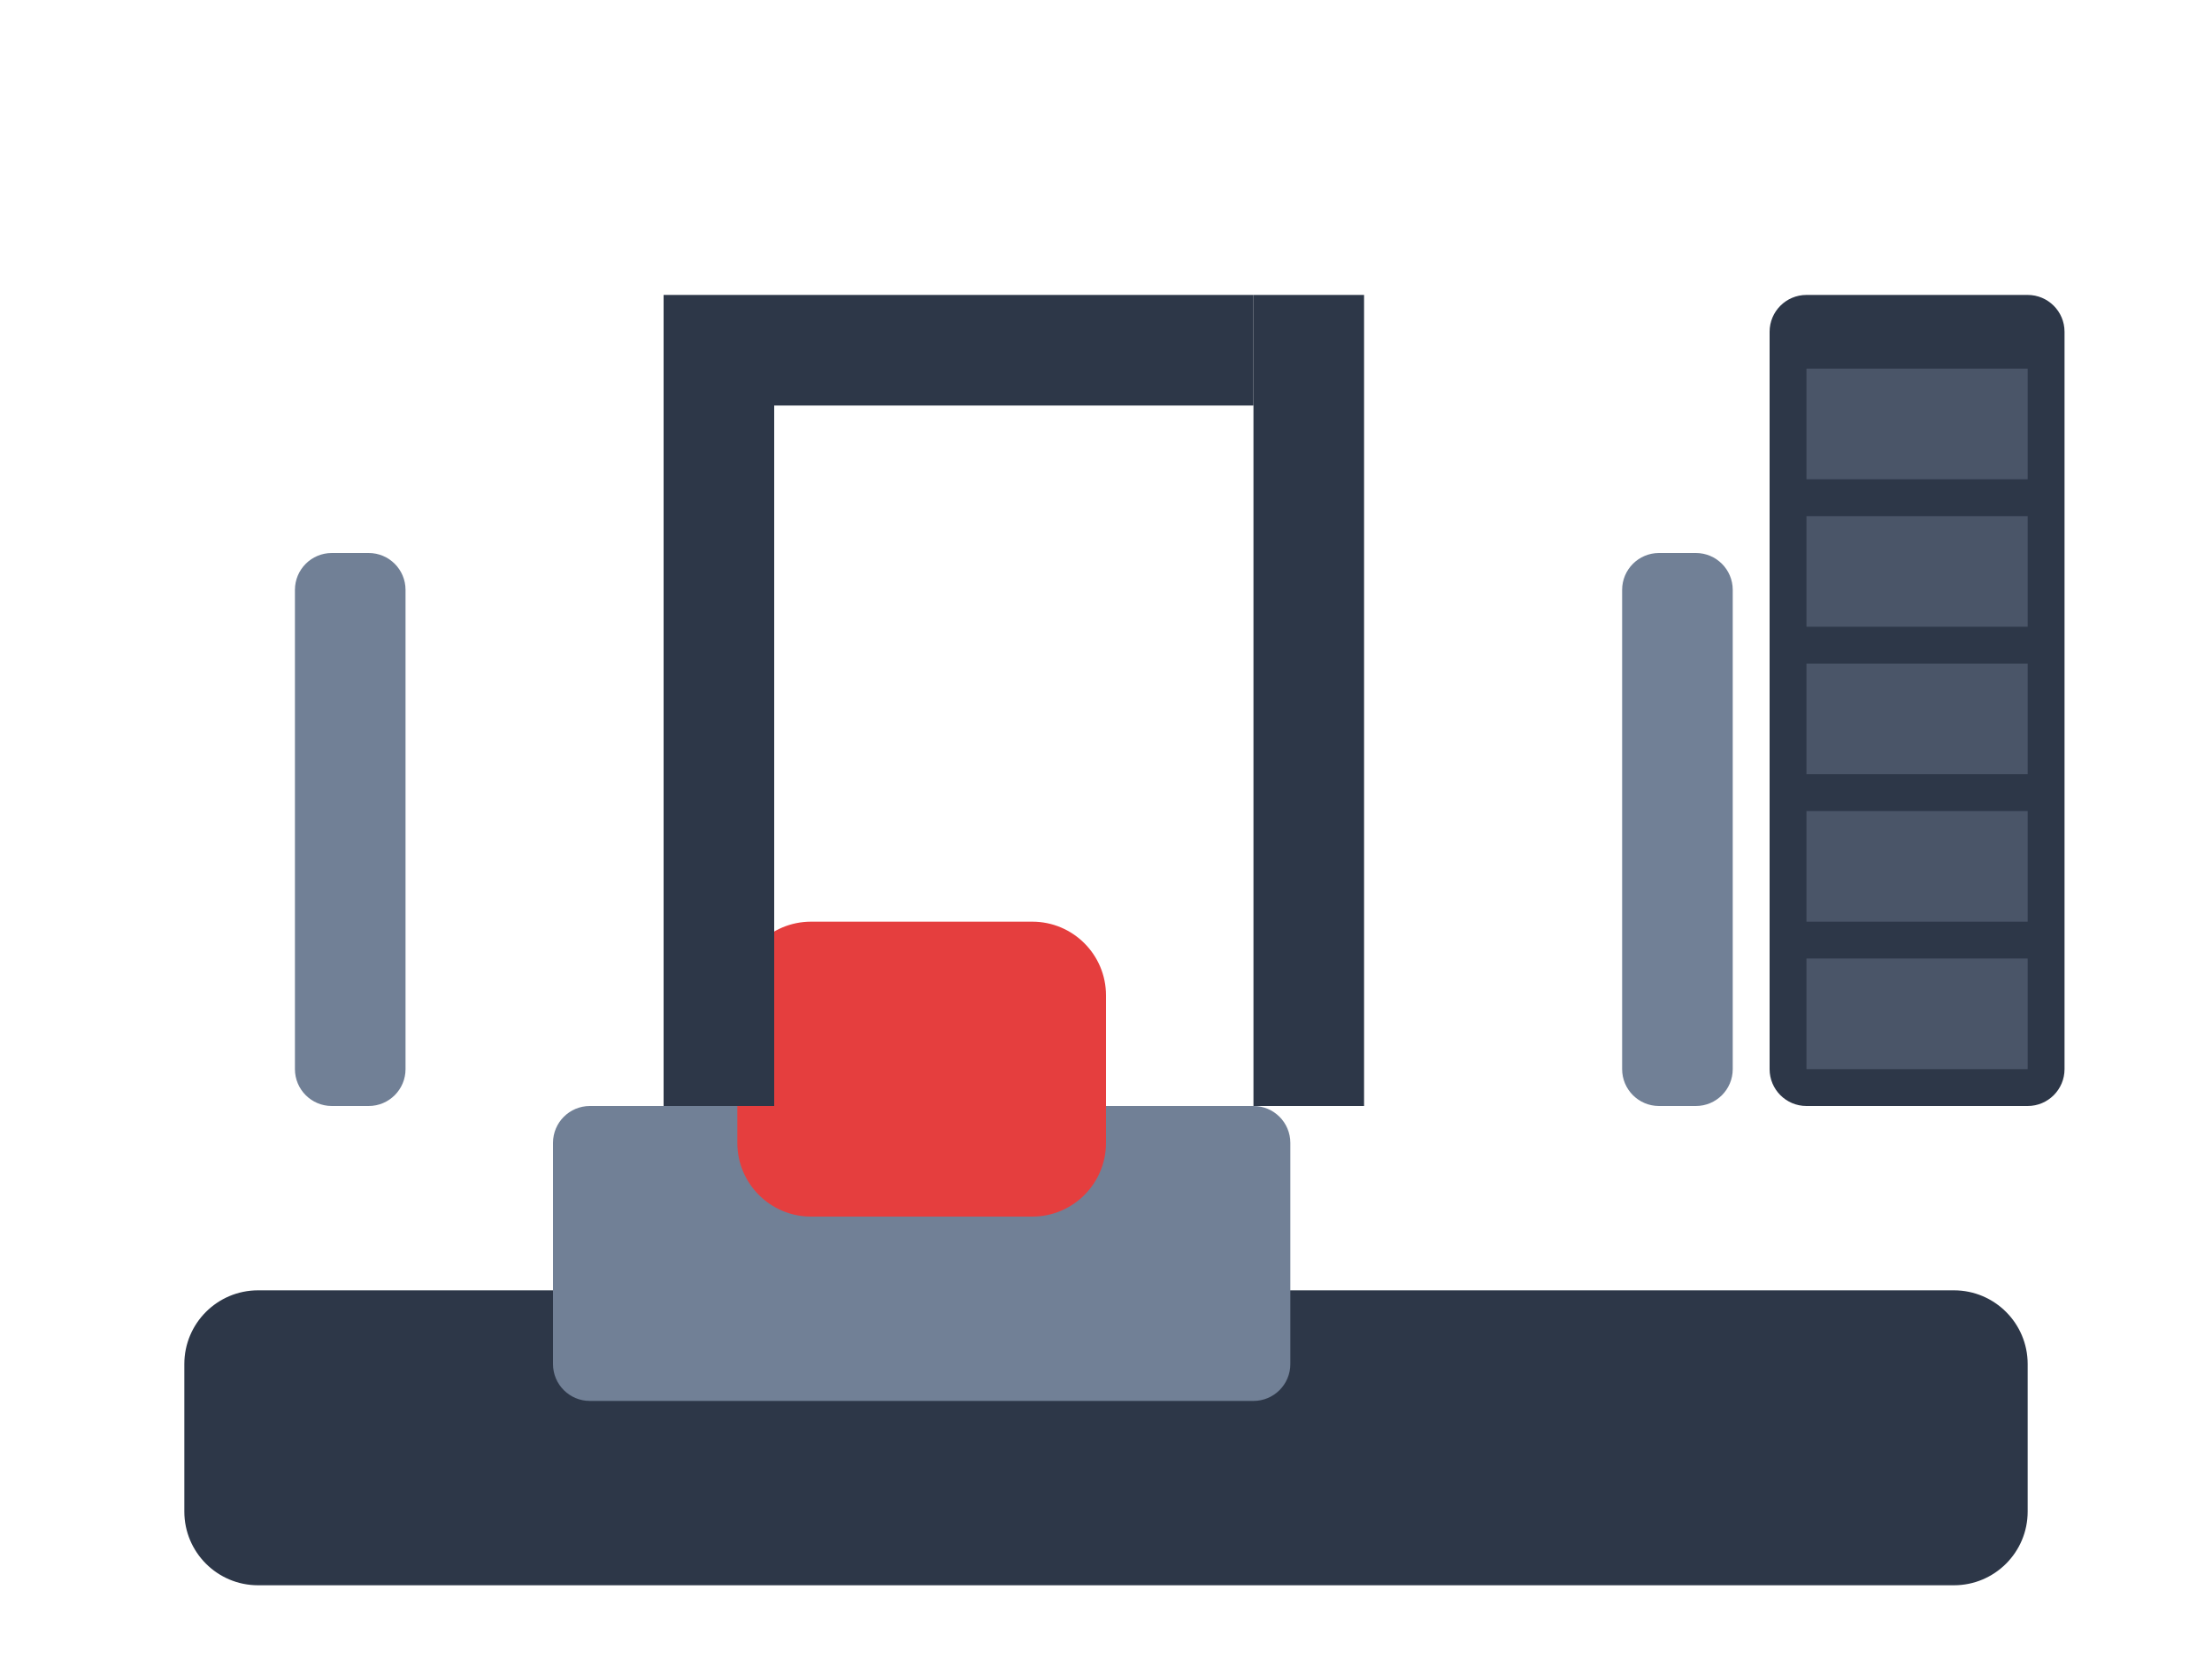
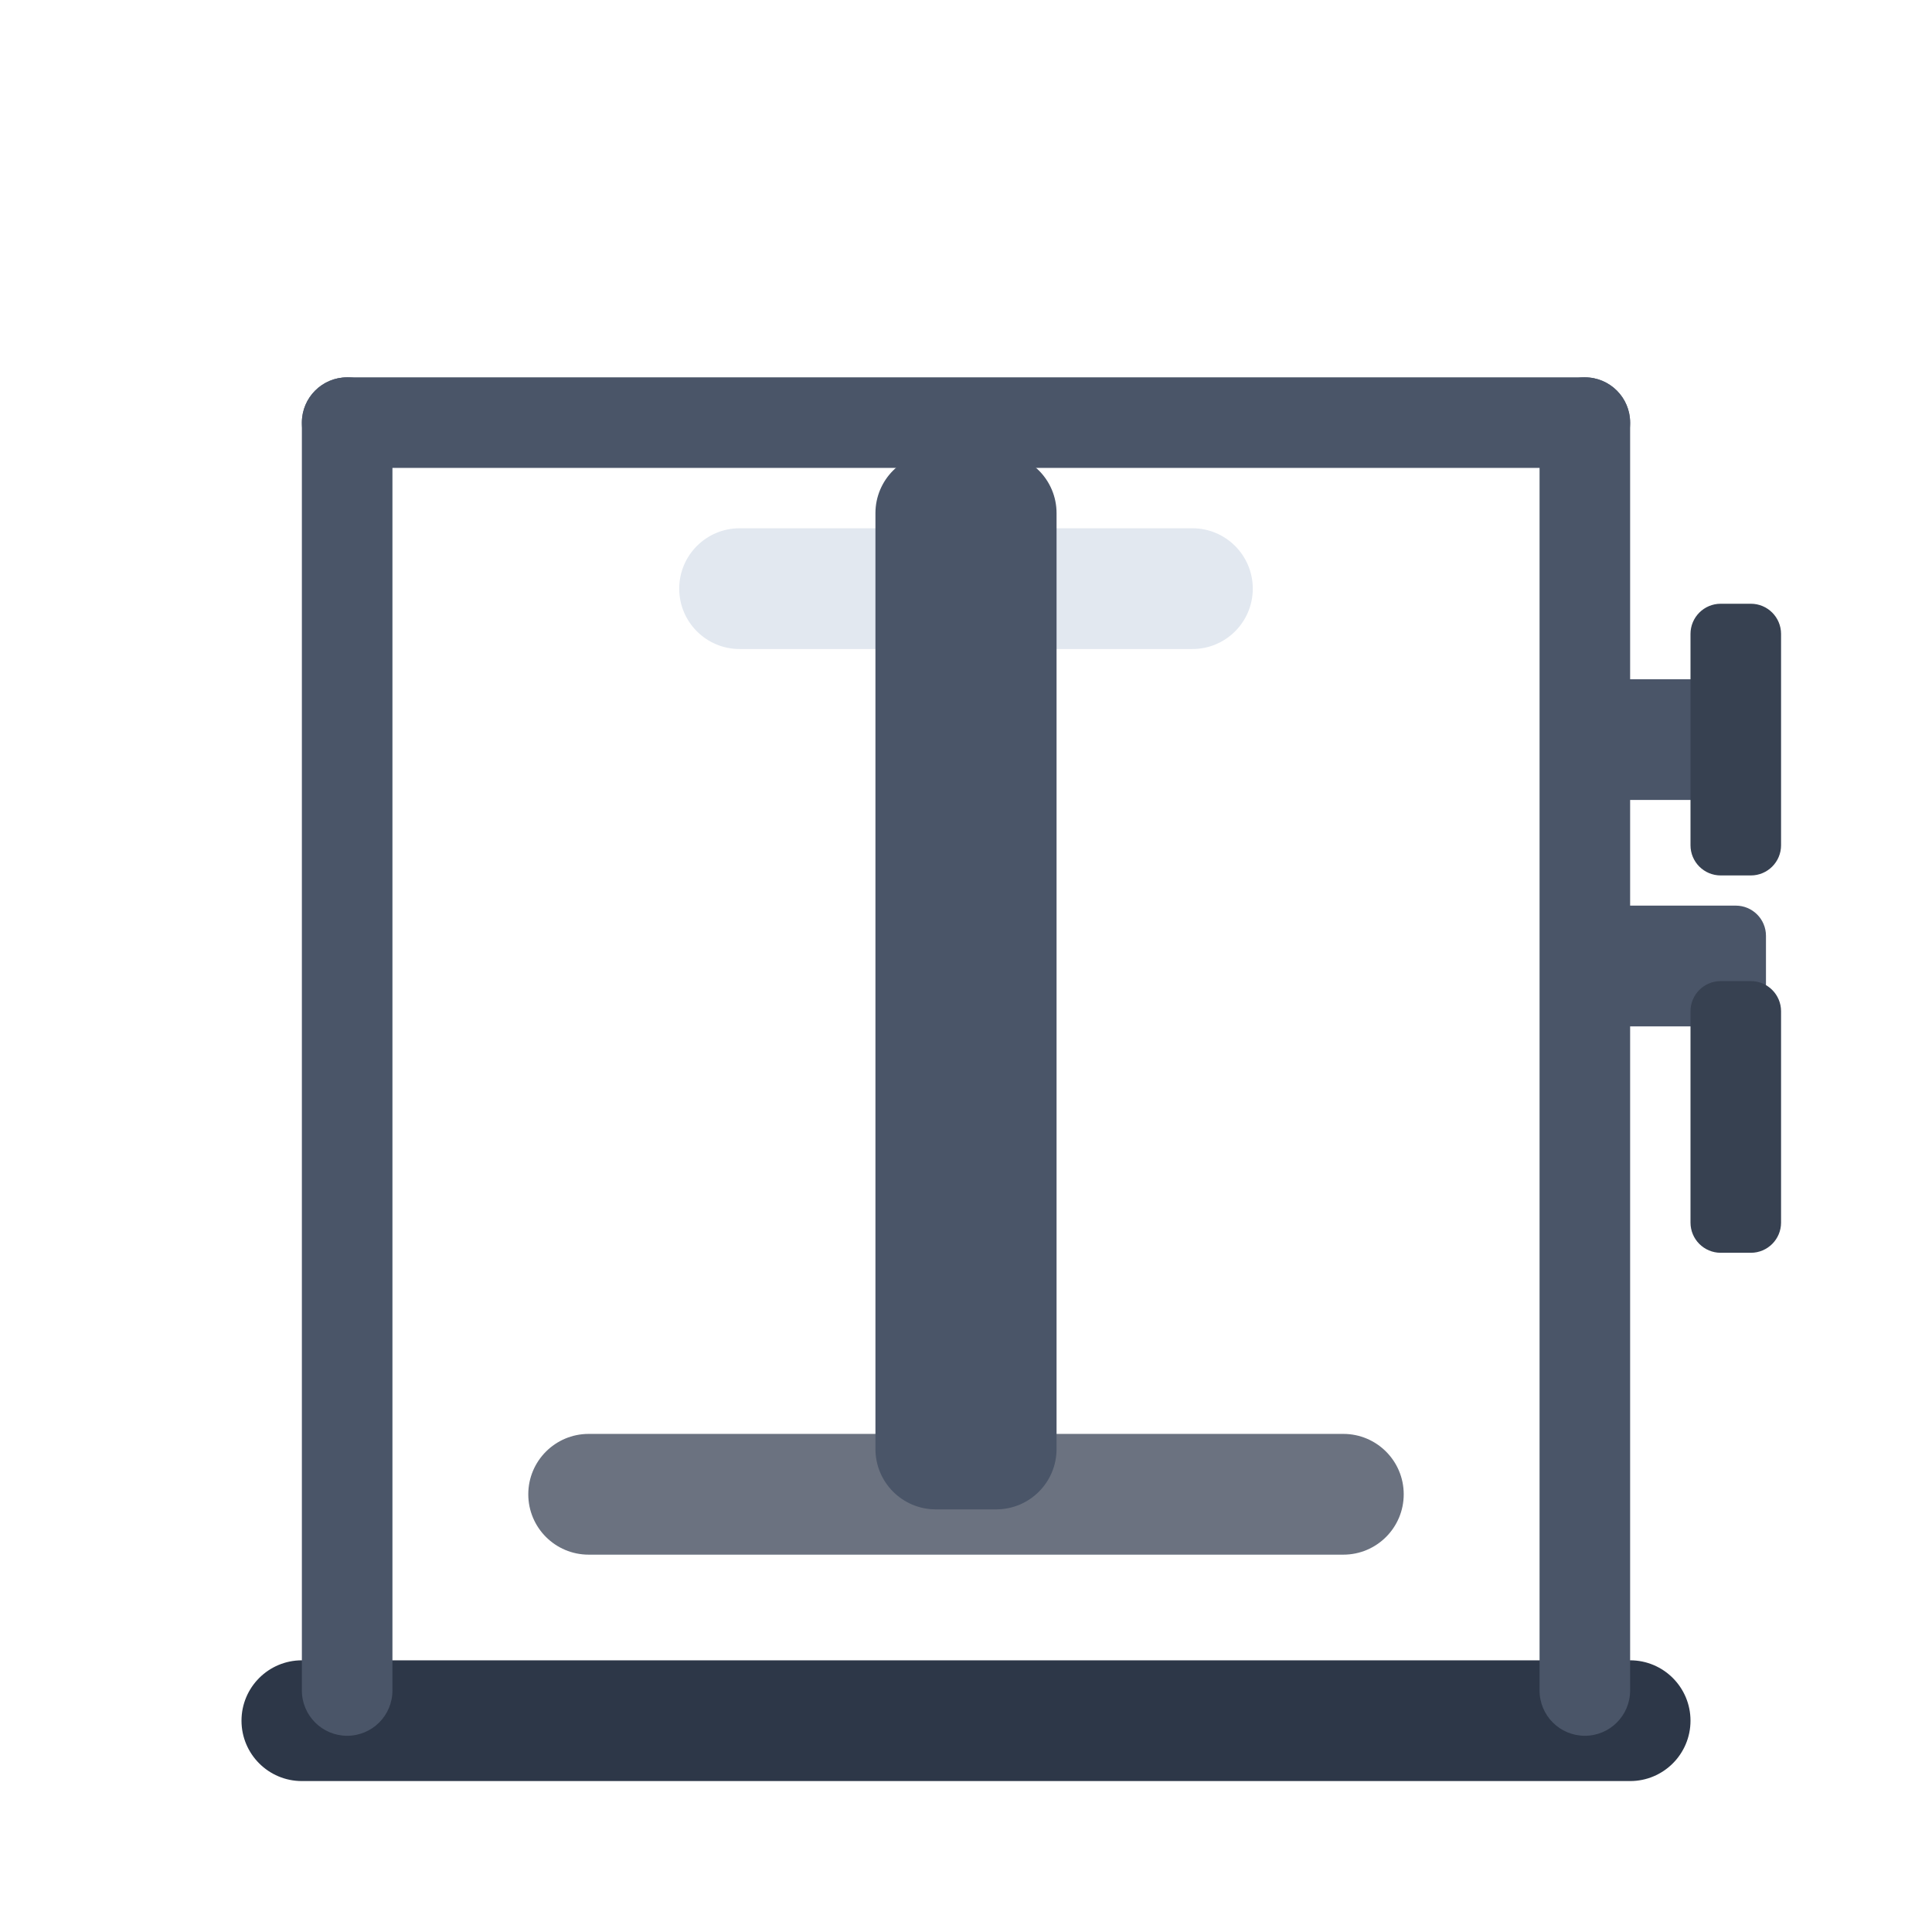
- <svg xmlns="http://www.w3.org/2000/svg" width="60" height="45" viewBox="0 0 60 45">
-   <rect x="5" y="35" width="50" height="8" fill="#2d3748" rx="2" />
-   <rect x="15" y="30" width="20" height="8" fill="#718096" rx="1" />
-   <rect x="20" y="25" width="10" height="8" fill="#e53e3e" rx="2" />
-   <rect x="8" y="15" width="3" height="15" fill="#718096" rx="1" />
-   <rect x="44" y="15" width="3" height="15" fill="#718096" rx="1" />
-   <rect x="48" y="8" width="8" height="22" fill="#2d3748" rx="1" />
-   <rect x="49" y="10" width="6" height="3" fill="#4a5568" />
-   <rect x="49" y="14" width="6" height="3" fill="#4a5568" />
-   <rect x="49" y="18" width="6" height="3" fill="#4a5568" />
-   <rect x="49" y="22" width="6" height="3" fill="#4a5568" />
-   <rect x="49" y="26" width="6" height="3" fill="#4a5568" />
-   <rect x="18" y="8" width="3" height="22" fill="#2d3748" />
-   <rect x="34" y="8" width="3" height="22" fill="#2d3748" />
-   <rect x="21" y="8" width="13" height="3" fill="#2d3748" />
+ <svg xmlns="http://www.w3.org/2000/svg" width="128" height="128" viewBox="0 0 128 128">
+   <rect x="16" y="110" width="96" height="8" fill="#2d3748" rx="4" />
+   <rect x="20" y="25" width="6" height="90" fill="#4a5568" rx="3" />
+   <rect x="102" y="25" width="6" height="90" fill="#4a5568" rx="3" />
+   <rect x="20" y="25" width="88" height="6" fill="#4a5568" rx="3" />
+   <rect x="45" y="35" width="38" height="8" fill="#e2e8f0" rx="4" />
+   <rect x="35" y="95" width="58" height="8" fill="#6b7280" rx="4" />
+   <rect x="105" y="45" width="12" height="8" fill="#4a5568" rx="2" />
+   <rect x="105" y="60" width="12" height="8" fill="#4a5568" rx="2" />
+   <rect x="112" y="40" width="6" height="18" fill="#374151" rx="2" />
+   <rect x="112" y="65" width="6" height="18" fill="#374151" rx="2" />
+   <rect x="58" y="30" width="12" height="70" fill="#4a5568" rx="4" />
</svg>
